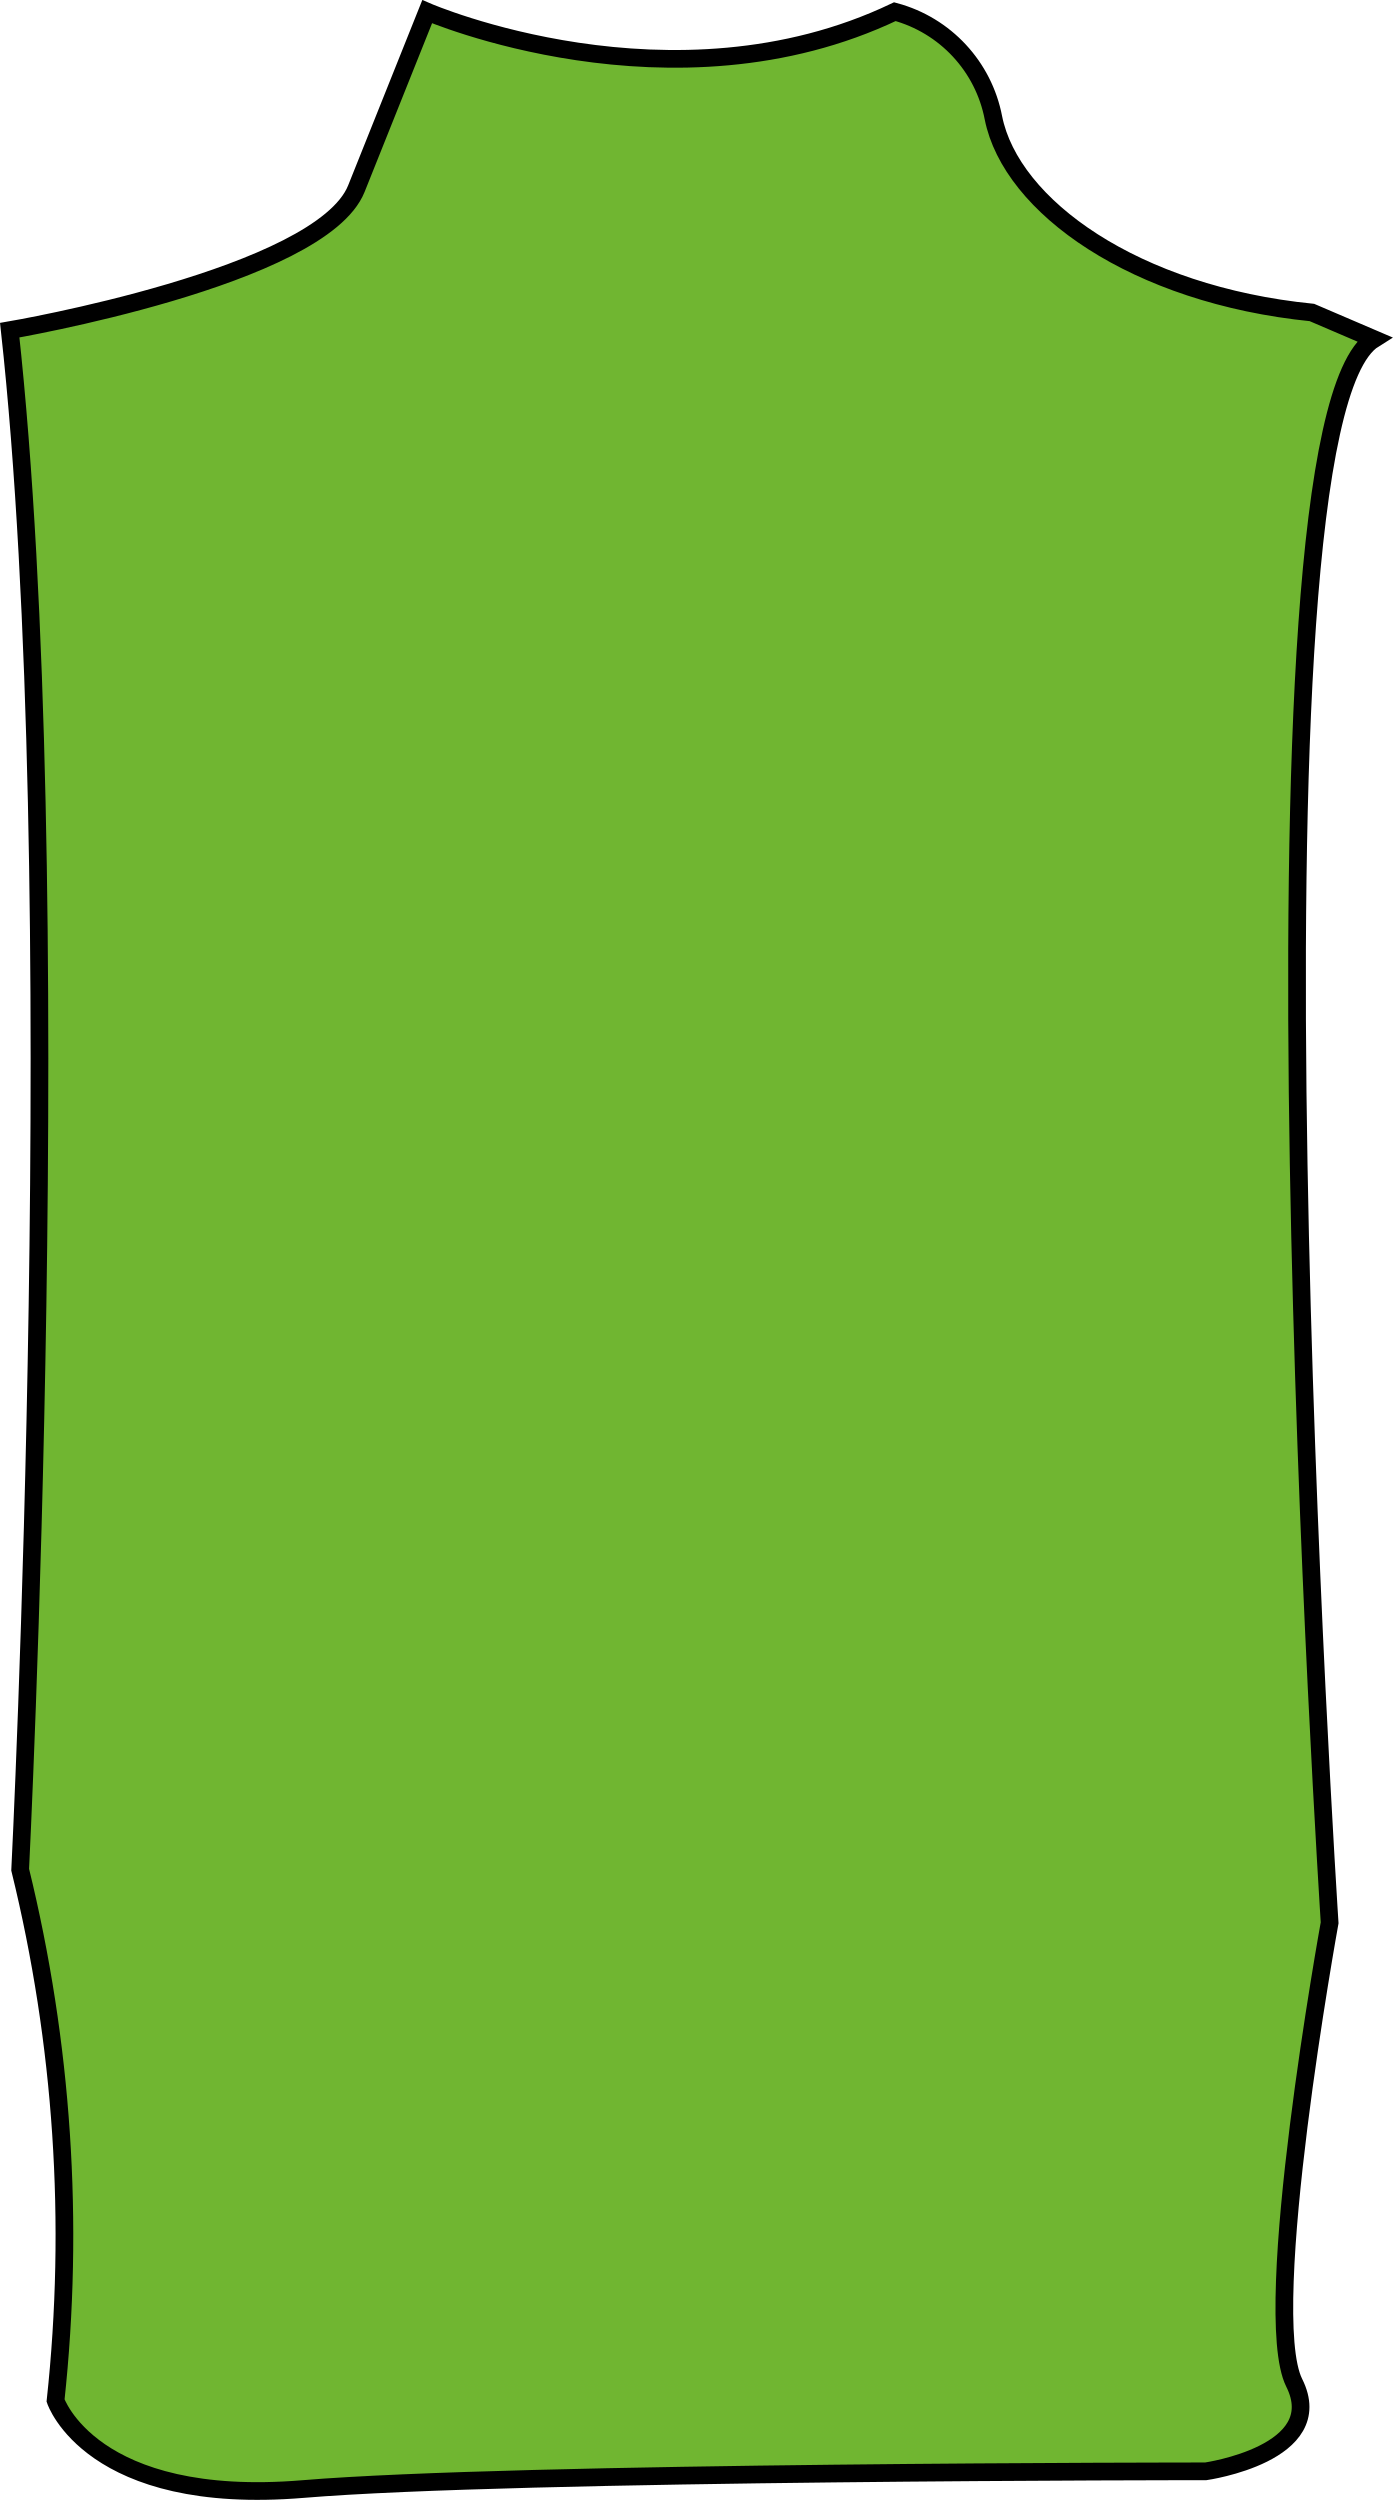
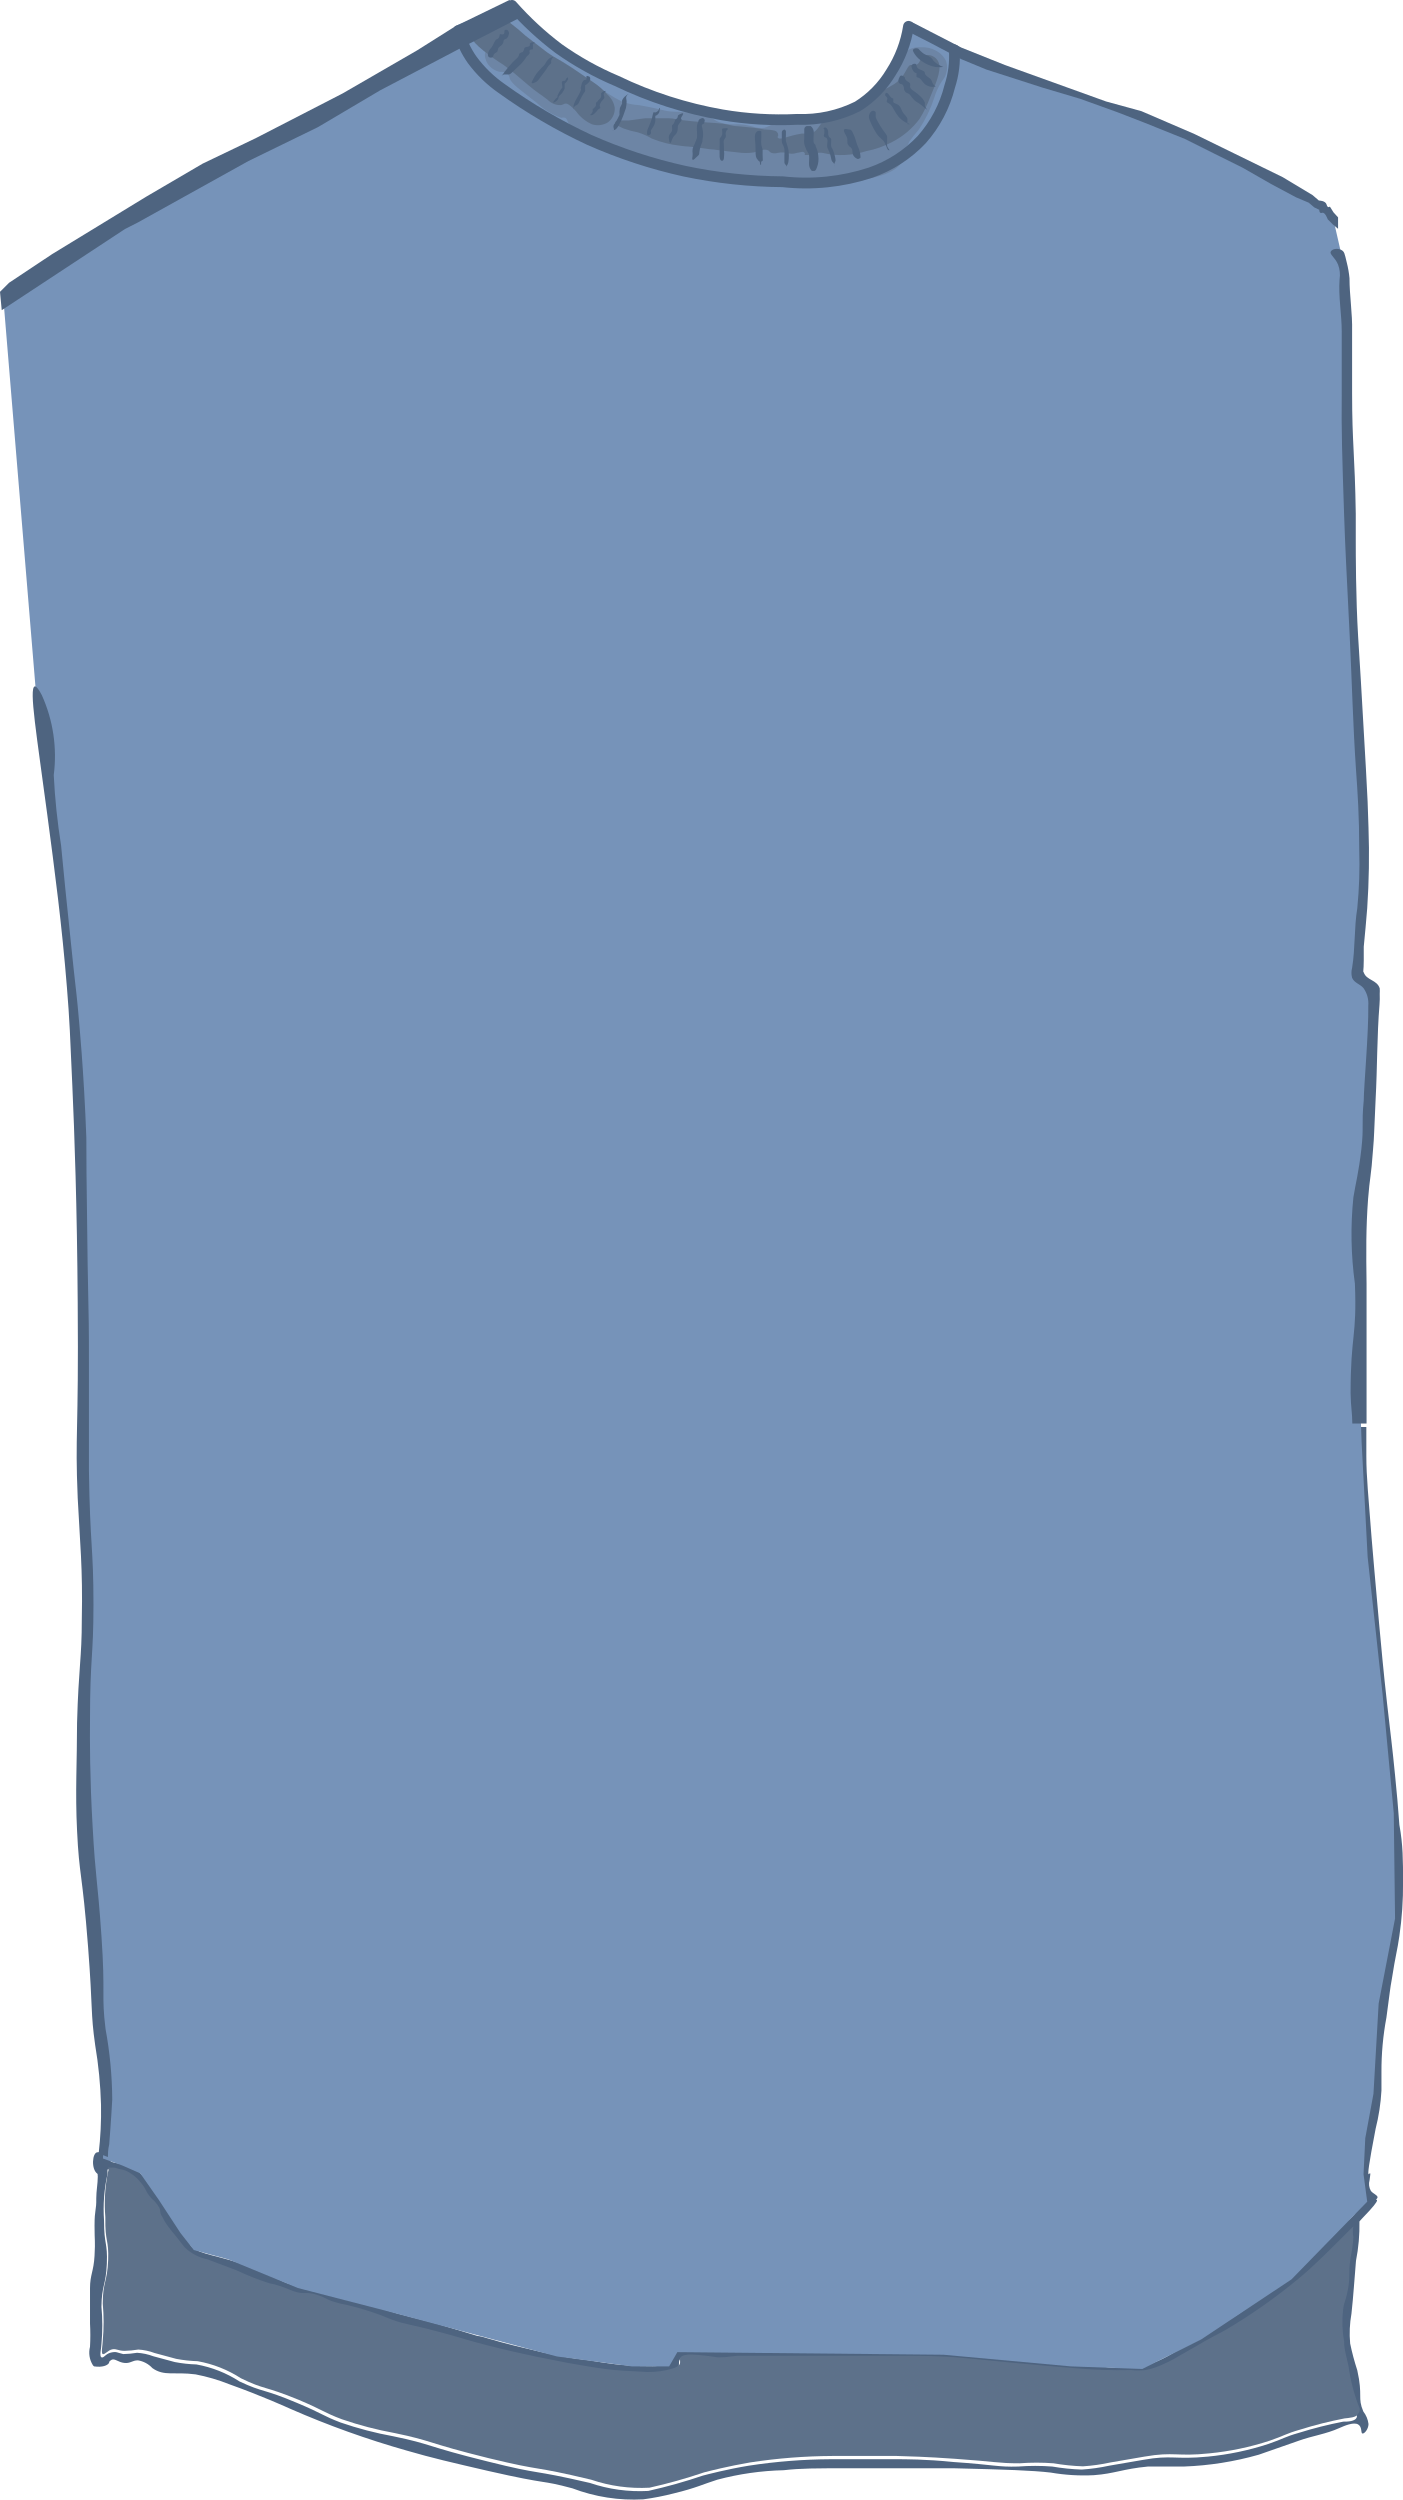
- <svg xmlns="http://www.w3.org/2000/svg" viewBox="0 0 78.72 141.28">
+ <svg xmlns="http://www.w3.org/2000/svg" viewBox="0 0 64.99 115.82">
  <defs>
-     <style>.cls-1{fill:#70b631;stroke:#000;stroke-miterlimit:10;}</style>
+     <style>.cls-1{fill:#4e6480;}.cls-2{fill:#7693b9;}.cls-3{fill:#6d85a5;}.cls-4{fill:#5d718a;}.cls-5{fill:none;stroke:#4e6480;stroke-linecap:round;stroke-miterlimit:10;stroke-width:0.5px;}</style>
  </defs>
  <g id="Слой_2" data-name="Слой 2">
    <g id="Слой_1-2" data-name="Слой 1">
-       <path class="cls-1" d="M77.64,19.16c-8,5-2.5,89.5-2.5,89.5s-4,22-2,26-5,5-5,5-39,0-51,1-14-5-14-5a86.84,86.84,0,0,0-2-30s2.81-56-.59-87c0,0,17.59-3,19.59-8l4-10s13.86,6,26.43,0a7.72,7.72,0,0,1,5.57,6c1,5,8,10,18,11Z" />
+       <path class="cls-1" d="M65,87.19a16.31,16.31,0,0,1-.17,2.5c-.1.71-.17.84-.35,2-.1.56-.06.4-.25,1.78A13.39,13.39,0,0,0,64,96c0,.42,0,.46,0,.85a9.28,9.28,0,0,1-.27,1.77c-.67,3.48-.11,1.34-.28,2.38a.64.64,0,0,0,.06.5c.11.14.31.19.31.3a.18.18,0,0,1-.05.08c-.13.11.41-.21-.65.88a3.62,3.62,0,0,1-.28.29l-.07.08-.11.12c-1.19,1.19-1.8,1.81-2.51,2.4a26,26,0,0,1-3.46,2.43c-.23.12-.72.37-1.41.78l-.65.37a6.45,6.45,0,0,1-1.12.55,2.53,2.53,0,0,1-.49.13,2.75,2.75,0,0,1-.66,0,23.13,23.13,0,0,1-2.64-.09c-1-.08-1.76-.14-3.07-.27s-1.42-.15-2.07-.2c-1.07-.07-2-.09-2.64-.1-.92,0-1.06,0-2.18,0l-1,0h-.41c-.68,0-1.44,0-1.78,0-.51,0-.92,0-1.21,0-.63,0-.8-.06-1.25,0-.61,0-.55.09-.92.07a10.84,10.84,0,0,0-1.17-.13c-.22,0-.46,0-.53.13s0,.25-.07.36l-.11.08a1.09,1.09,0,0,1-.19.08,3.85,3.85,0,0,1-1.18.16c-.94,0-1.41-.07-1.86-.13-.62-.08-1.08-.16-1.81-.29l-1.46-.29c-.44-.09-1.27-.27-2.29-.53s-.84-.25-2-.56c-1.82-.49-1.64-.36-2.39-.62a12.77,12.77,0,0,0-2.07-.68,4.36,4.36,0,0,1-.59-.14c-.47-.14-.48-.24-.84-.34s-.56,0-1.06-.16c-.21-.07-.3-.13-.63-.24a3,3,0,0,0-.5-.13,12.38,12.38,0,0,1-1.52-.6l-1.35-.51a2.13,2.13,0,0,1-1.05-.55c-.09-.1-.1-.13-.4-.51-.15-.18-.23-.27-.36-.45a2.38,2.38,0,0,1-.27-.44c-.1-.21-.07-.26-.15-.44a1.51,1.51,0,0,0-.35-.42c-.31-.34-.22-.41-.52-.76a1.81,1.81,0,0,0-.69-.54c-.17-.07-.15,0-.52-.14-.14,0-.23-.08-.3,0s0,0,0,0-.06.14-.13.18a.21.21,0,0,1-.15,0,.28.28,0,0,1-.16,0s0,0,0,0c-.31-.2-.25-1,0-1a.37.37,0,0,1,.28.06c.18.1.22.23.31.34s.46.1.83.21.58.36,1,.86c.21.25.48.62.56.73l.16.23c.32.47.27.57.5.89a5,5,0,0,1,.45.56,2.48,2.48,0,0,1,.17.34c.22.47,1,.49,2.31.91a11.36,11.36,0,0,1,1.54.61l.51.26a4.27,4.27,0,0,0,1.69.32c1,0,1,.41,3.58,1.15,1.06.29,1.41.33,2.62.71l1.09.33c.18,0,.76.22,1.72.45s1.58.39,2.39.53.63.07,1.69.25a13.83,13.83,0,0,0,2.31.17c.17,0,.59,0,.71-.25s0-.4.12-.46a.09.09,0,0,1,.09,0c.31.06,1.9-.17,4.23-.06l.79,0c.68,0,1.18,0,1.31,0,3.16,0,4.74.06,6.38.17l4.27.36c.76.06,1.53.09,2.3.16a7.6,7.6,0,0,0,2.49.1,5.94,5.94,0,0,0,1.79-.87c1.66-1,2.48-1.45,2.65-1.56a32.28,32.28,0,0,0,3.38-2.72c2-1.7.88-1,1.55-1.52a1.56,1.56,0,0,0,.74-.94,1.28,1.28,0,0,0-.16-.8c-.4-.88,0-1.94.3-2.77.47-1.55,0-1.4.43-4.86.24-1.8.39-2,.63-4.06a24.59,24.59,0,0,0,.2-2.59,24.23,24.23,0,0,0-.18-3c-.51-5-.12-1.55-.51-5.07-.47-4.25-.47-4-.54-4.87-.17-2-.1-2-.3-4.9-.12-1.71-.2-2.47-.26-3h.66c0,.47,0,.88,0,1.34,0,1,.1,1.89.24,3.76.05.61.17,2,.35,4,.1,1.08.2,2.2.37,3.71s.23,1.89.37,3.32c.08.82.14,1.44.2,2.3C65,85.47,65,86.2,65,87.19Z" />
+       <path class="cls-2" d="M.16,13.9,1.69,32.38l.56,4.44.69,5.57.5,5.46.24,6.59.07,6.29s0,6.23,0,6.29.3,6.09.3,6.09L3.88,79,4,85l.47,5.91L4.63,95l.26,2-.12,3,.89.32.84.37.86,1.23,1,1.53.62.79,1.59.43L13.8,106l4.14,1.07,7.86,2.1,3.47.46H31l.38-.66,12.33.12,5.9.54,3.31.12,2.73-1.37,4.18-2.78L63.34,102l-.17-1.27.08-1.67L63.63,97l.24-4.18.76-3.94L64.57,84l-.52-5.53-.69-6.34-.28-5.33-.14-4L63,58.92l-.06-3.07.35-3,.18-4,.05-3-.67-.8L63,43.28l.26-3.87-.27-5-.24-5.19L62.55,25l0-5-.13-4.12-.07-2.67-.21-1.44-.39-1.71L60.54,9,57.62,7.57,54.16,5.94l-3.6-1.32L47,3.41l-2.3-.91-.47-.11.07.44L44,4.28l-.93,1.86L41.63,7.51l-1.81.81-3.46.24-3.9-.37-5-1.57L24.36,5l-2.12-1.6-1-1.51L8.36,8.77" />
+       <polygon class="cls-2" points="21.21 1.15 23.54 0.23 25.9 2.35 29.32 4.17 32.74 5.32 35.61 5.66 39.39 5.21 41.09 3.81 41.97 2.05 42.2 1.02 44.19 2.13 44.03 3.42 43.18 5.72 41.66 7.21 39.09 8.22 35.43 8.32 31.58 7.82 28.37 6.8 26.59 6.06 24.42 4.83 22.68 3.55 21.66 2.27 21.21 1.15" />
+       <path class="cls-3" d="M22.5,2.4c-.09.14,0,.39.07.52a.91.91,0,0,0,.59.41c.13,0,.25,0,.36.1a.31.31,0,0,1,.09.19c.08.27.53.57,1.24,1.13A3.17,3.17,0,0,0,26,5.46a.33.33,0,0,1,.19,0c.11.08.1.2.19.31s.12.07.27.16a1.25,1.25,0,0,1,.28.25A6,6,0,0,0,28.54,7c1.15.38,1.73.56,1.78.57s.95.26,2,.47c.87.16,1.55.25,1.8.28a27.78,27.78,0,0,0,3.45.19,11.84,11.84,0,0,0,1.88-.1c.92-.14,2.09-.32,2.38-1a4.67,4.67,0,0,1,.29-.84A5.71,5.71,0,0,1,42.57,6a6.12,6.12,0,0,0,.71-1.46,3,3,0,0,1,.26-.62c.14-.25.24-.3.29-.51a.9.9,0,0,0,0-.58,1.07,1.07,0,0,0-.48-.49,1.27,1.27,0,0,0-.69-.15,1,1,0,0,0-.77.26c-.06.06-.06.08-.25.46a7.17,7.17,0,0,1-.36.69,3.18,3.18,0,0,1-.47.59,4.81,4.81,0,0,1-2.06,1.21A4.39,4.39,0,0,1,38,5.5c-1.16.14-1.63-.16-2.12.18a1.27,1.27,0,0,1-.47.24,1.2,1.2,0,0,1-.55-.06c-.73-.21-.87,0-1.48-.18-.34-.12-.3-.2-.68-.32a3.43,3.43,0,0,0-.86-.15c-.65-.07-.64,0-1.05-.09S30.34,5,29.6,4.87a2.57,2.57,0,0,1-.82-.18,5.31,5.31,0,0,1-.57-.33S28,4.22,27.54,4C26.15,3.38,22.87,1.85,22.5,2.4Z" />
+       <path class="cls-4" d="M23.67,1.09A1.84,1.84,0,0,0,22.62.67.9.9,0,0,0,22,.89a.83.83,0,0,0-.26.56c0,.12,0,.37.66.9a11,11,0,0,0,.93.66c.4.29.72.57,1.14.93s.61.45.91.69a.81.81,0,0,0,.58.24c.12,0,.16-.08.27-.07s.29.17.46.36a1.79,1.79,0,0,0,.74.6.88.88,0,0,0,.73-.09A.78.78,0,0,0,28.48,5a1,1,0,0,0-.32-.6,3.27,3.27,0,0,0-.66-.58l-1-.68c-.72-.47-.72-.41-1.16-.72l-1-.77A8.51,8.51,0,0,0,23.67,1.09Z" />
+       <path class="cls-4" d="M29.14,5.58c-.47,0-.63,0-.65.1s.37.26.42.28a4,4,0,0,0,.63.17,3.06,3.06,0,0,1,.66.29,4.81,4.81,0,0,0,1.3.33c.39.06.29,0,1.35.16.18,0,.68.09,1.32.15a2.43,2.43,0,0,0,.76,0c.24-.06.47-.19.67-.09,0,0,.06.07.13.11a.49.49,0,0,0,.31,0c.43-.08.5.13.89,0,.12,0,.28-.1.34,0s0,.06,0,.09.24,0,.35,0a1.38,1.38,0,0,1,.25-.08.59.59,0,0,1,.27,0,3.56,3.56,0,0,0,1,.09,3.92,3.92,0,0,0,1-.18,4.25,4.25,0,0,0,1.19-.42A3.67,3.67,0,0,0,42.6,5.51a5.52,5.52,0,0,0,.49-1c.34-.8.59-1.41.32-1.75a.57.57,0,0,0-.61-.19c-.18.06-.13.33-.35.44s-.14,0-.26,0-.21.31-.42.58a1.57,1.57,0,0,1-.49.39c-.3.19-.38.14-.66.3s-.28.3-.64.54a3.09,3.09,0,0,1-.88.39c-.57.2-.57.1-.76.23-.4.26-.38.6-.77.75-.14,0-.12,0-.43,0-.6.09-1,.31-1.09.2s0,0,0-.11,0-.09-.07-.18S35.42,6,35.42,6c-.38-.08-.63-.09-1-.13s-.28,0-.67-.09-.65-.07-1.65-.16S31.3,5.48,31,5.48s-.15,0-1.12,0Z" />
+       <path class="cls-1" d="M0,13.52l.08.85,5.71-3.76.59-.3,5.13-2.85,3.22-1.57,2.89-1.71L21.3,2.25,24.2.76,23.6,0,21.09,1.22,19.33,2.33l-3.46,2-4,2.06L9.39,7.58,6.76,9.12,2.42,11.77l-2,1.33Z" />
+       <path class="cls-5" d="M21.24,1.41a4.22,4.22,0,0,0,.64,1.37A5.85,5.85,0,0,0,23.24,4.1,25.08,25.08,0,0,0,27.3,6.48a23.29,23.29,0,0,0,4.41,1.45,22.94,22.94,0,0,0,4.55.49A9.63,9.63,0,0,0,40.33,8,5.94,5.94,0,0,0,42.7,6.47,5.86,5.86,0,0,0,44,4a4.45,4.45,0,0,0,.21-1.69" />
+       <path class="cls-5" d="M23.72.25a14.62,14.62,0,0,0,2.16,2,14.14,14.14,0,0,0,2.69,1.5,18.64,18.64,0,0,0,4.88,1.57,16.12,16.12,0,0,0,3.49.21,5.75,5.75,0,0,0,2.79-.6,4.74,4.74,0,0,0,1.55-1.58,5.47,5.47,0,0,0,.81-2.13" />
+       <path class="cls-1" d="M23.4,1.39c-.06,0,0,.15-.07.19s-.09,0-.15,0,0,.11-.1.2-.06,0-.12.08-.07.13-.14.26-.1.11-.16.22-.09.26,0,.31a.17.17,0,0,0,.16,0c.06-.05,0-.1.12-.19s.07,0,.11-.1,0-.11.09-.19.11-.07.16-.16,0-.13.07-.18.06,0,.11-.06a.22.22,0,0,0,.08-.15.15.15,0,0,0,0-.16A.11.11,0,0,0,23.4,1.39Z" />
+       <path class="cls-1" d="M24.77,2s-.06,0-.08.05,0,0,0,.08,0,.1,0,.14-.12,0-.15.06,0,.06,0,.12a.2.2,0,0,1-.09.12c-.11.1-.08.14-.3.38,0,0,0,0-.35.33-.12.12-.17.17-.24.17s-.14,0-.22,0a.24.24,0,0,0-.1.07s0,0,.08-.11a1.11,1.11,0,0,1,.12-.16A2.52,2.52,0,0,1,23.65,3a1.68,1.68,0,0,1,.22-.23c.08-.08.11-.09.15-.16s0-.11.09-.16.1,0,.15-.11,0-.11.08-.15.15,0,.2-.08,0,0,0-.08a.17.17,0,0,1,.15-.07S24.77,1.94,24.77,2Z" />
+       <path class="cls-1" d="M25.64,2.65s-.08.05-.1.14,0,.07,0,.11-.07.09-.11.13-.05.08-.16.24l-.19.25c-.14.19-.17.24-.25.28s-.16.08-.19.05,0-.06.08-.22A1.65,1.65,0,0,1,25,3.24c.15-.18.18-.16.26-.29a.78.78,0,0,1,.14-.2C25.49,2.65,25.63,2.63,25.64,2.65Z" />
+       <path class="cls-1" d="M26.29,3.58a.37.37,0,0,0-.1.14l0,0c0,.05-.09,0-.14.05s0,.11,0,.24,0,0-.11.2l-.11.21c0,.1,0,.09-.05.12s-.17.21-.16.22a.41.41,0,0,0,.22-.14c.06-.09,0-.12.11-.22s.09-.08.14-.17a.31.31,0,0,0,.07-.14c0-.1,0-.14,0-.21l.08-.08c.05-.07.07-.12.08-.13S26.31,3.59,26.29,3.58Z" />
+       <path class="cls-1" d="M27.17,3.52s0,.07,0,.14-.09,0-.16.1-.05.11-.09.24,0,.1,0,.15a1.72,1.72,0,0,1-.18.37,1.81,1.81,0,0,0-.15.3.42.42,0,0,0,0,.25s0-.06,0-.11a.37.37,0,0,1,.14-.1c.1-.06.08-.13.23-.4s.15-.19.15-.27,0-.16,0-.22,0,0,.09-.08.11-.1.12-.14a.19.19,0,0,0,0-.19S27.2,3.5,27.17,3.52Z" />
+       <path class="cls-1" d="M28.07,4.21s0,0-.07.09,0,.12,0,.21-.13.13-.19.29,0,.1,0,.18-.05,0-.17.18a.85.85,0,0,1-.19.17.2.2,0,0,1-.12,0s.13-.09.13-.21a.22.22,0,0,1,0-.08s.05,0,.09-.07a.15.15,0,0,0,.06-.11.65.65,0,0,0,0-.11s.05,0,.11-.11a.45.45,0,0,0,.13-.15c0-.08,0-.1,0-.17A.26.26,0,0,1,28.07,4.21Z" />
+       <path class="cls-1" d="M29.12,4.35a.21.21,0,0,0-.09.1c-.05.08,0,.14,0,.26A1.71,1.71,0,0,1,29,5c-.06.17-.11.3-.13.37a2.64,2.64,0,0,1-.2.43c-.08.14-.15.22-.23.23s-.08,0-.08,0,0,0,.06,0,0-.09,0-.15,0-.1.08-.18a3.62,3.62,0,0,0,.2-.38A1.23,1.23,0,0,1,28.72,5a1.86,1.86,0,0,0,.1-.2c0-.08,0-.08,0-.15A.54.54,0,0,1,29,4.43C29.06,4.38,29.12,4.34,29.12,4.35Z" />
+       <path class="cls-1" d="M30.54,5s0,.13-.13.19-.07,0-.11,0-.06.13-.1.3a3.46,3.46,0,0,1-.14.37L30,6s-.06.21,0,.25.12,0,.15-.06,0-.07,0-.12.06-.1.12-.21a.58.58,0,0,0,.09-.29c0-.08,0-.13,0-.18s0,0,.09-.07a.27.27,0,0,0,.11-.22C30.59,5,30.56,5,30.54,5Z" />
+       <path class="cls-1" d="M31.65,5.25s0,.06-.07.16,0,.09,0,.14-.09.13-.15.23,0,.17-.06.33-.12.12-.21.3-.06.21-.1.21S31,6.55,31,6.48A.34.34,0,0,1,31,6.27c.06-.13.11-.12.13-.22s0-.11,0-.2.05-.06.09-.14a.73.73,0,0,1,.05-.12c0-.07.07-.06.11-.13s0-.09.05-.13S31.63,5.23,31.65,5.25Z" />
+       <path class="cls-1" d="M32.63,5.52a.12.12,0,0,1,0,.13c0,.06,0,.07-.08.11s0,.16,0,.24a1,1,0,0,1,0,.44c0,.21-.06.18-.12.44s0,.26-.11.35-.18.2-.23.17,0-.1,0-.27a.78.78,0,0,1,0-.24.93.93,0,0,1,.09-.22c.06-.16.1-.24.11-.28a1.94,1.94,0,0,0,0-.28,1.23,1.23,0,0,1,0-.29.62.62,0,0,1,.06-.18c0-.08.07-.14.13-.15A.1.1,0,0,1,32.63,5.52Z" />
+       <path class="cls-1" d="M33.72,6s-.06,0-.09.12,0,.1,0,.18-.06.12-.09.19,0,.09,0,.45a1.34,1.34,0,0,1,0,.36s0,.15-.09.15-.1-.13-.11-.17,0-.24,0-.55c0-.15,0-.19,0-.27s.08-.11.11-.21,0-.2,0-.26.16-.05.19-.05S33.71,5.9,33.72,6Z" />
+       <path class="cls-1" d="M35,6.18c-.07.19,0,.35,0,.62s0,.44.05.53a1.13,1.13,0,0,0,.1.13s.05,0,.06.09,0,.07,0,.08h.05s0,0,0-.09.05-.06.07-.09,0-.09,0-.28,0-.16,0-.24a1.94,1.94,0,0,1-.06-.22,1.68,1.68,0,0,1,0-.33c0-.16,0-.24,0-.29a.18.18,0,0,0-.2,0A.26.26,0,0,0,35,6.18Z" />
+       <path class="cls-1" d="M36.35,6a.15.15,0,0,0-.13.11c0,.05,0,.09,0,.16s0,.16,0,.28.07.14.12.35a1.23,1.23,0,0,1,0,.28c0,.21,0,.24,0,.34s.1.12.11.22,0,.13,0,.16,0,0,0,0,0-.09,0-.16,0,0,0-.06a.44.44,0,0,0,.08-.22,2,2,0,0,0,0-.49,1.35,1.35,0,0,0-.07-.27,1.26,1.26,0,0,1-.05-.16,1.26,1.26,0,0,1,0-.28c0-.14,0-.17,0-.19A.17.17,0,0,0,36.35,6Z" />
+       <path class="cls-1" d="M37.26,6s0,.08,0,.1,0,.19,0,.31a.74.74,0,0,0,.07.46c.06.19.13.18.15.32s0,.16,0,.37a.47.47,0,0,0,.13.36s.06,0,.1,0,.08,0,.14-.17a1.08,1.08,0,0,0,.06-.53,1.2,1.2,0,0,0-.12-.44c0-.11-.06-.09-.09-.17s0-.27,0-.51a.38.38,0,0,0-.14-.26c-.06,0-.15,0-.19,0A.16.16,0,0,0,37.26,6Z" />
+       <path class="cls-1" d="M38.19,6c0,.07,0,.09,0,.17s-.06.11,0,.17.09,0,.13.1,0,.15,0,.29,0,.07.1.31.07.38.15.46a.26.26,0,0,1,.08.11c0,.07,0,.13,0,.13a.71.71,0,0,0,0-.15l.06-.14c0-.05,0-.12-.07-.36s-.11-.21-.13-.3,0-.2,0-.31-.08-.08-.12-.17,0-.21-.05-.31-.12-.11-.17-.08S38.19,6,38.19,6Z" />
+       <path class="cls-1" d="M39.84,7.33c.06,0,0-.21,0-.27a1.11,1.11,0,0,0-.1-.28c-.1-.24-.07-.26-.18-.52S39.41,6,39.35,6s-.2-.06-.24,0,0,.12.1.31,0,.27.08.4.11.07.17.18,0,.22.1.35a.4.4,0,0,0,.19.13S39.82,7.34,39.84,7.33Z" />
+       <path class="cls-1" d="M41.2,6.94s-.06-.07-.1-.17a.58.58,0,0,1,0-.21v-.2c0-.12-.07-.14-.25-.42-.06-.08-.11-.18-.22-.37a.77.77,0,0,1-.06-.15c0-.11,0-.16,0-.22a.14.14,0,0,0-.12-.07c-.09,0-.17.11-.19.21s0,.16.1.39a3.54,3.54,0,0,0,.25.46c.21.29.29.24.39.45s.1.31.18.32S41.19,7,41.2,6.94Z" />
+       <path class="cls-1" d="M42.16,5.75a.28.28,0,0,1-.12,0,.15.15,0,0,1,0-.06c0-.06,0-.12,0-.18s-.07-.13-.18-.26-.1-.27-.22-.37-.22-.07-.26-.17a.44.44,0,0,0,0-.15s-.07,0-.13-.08-.13-.19-.18-.18-.07.06-.06.11,0,0,.07.09,0,.11,0,.19.08.07.17.15a.8.8,0,0,1,.14.2,2.35,2.35,0,0,0,.24.37,1.33,1.33,0,0,0,.3.25A3,3,0,0,0,42.16,5.75Z" />
+       <path class="cls-1" d="M43.12,5.24a.84.84,0,0,1-.27-.32.75.75,0,0,1,0-.16.9.9,0,0,0-.27-.35c-.25-.23-.38-.23-.42-.39a.32.32,0,0,0,0-.16c-.06-.08-.13-.07-.2-.16s0-.09-.07-.14a.2.2,0,0,0-.14-.06c-.05,0-.07.06-.09.1s-.08.16,0,.25.13,0,.19.13,0,.13.06.23.09.08.18.13.11.13.24.27.16.1.42.31a1.73,1.73,0,0,0,.21.17A1,1,0,0,0,43.12,5.24Z" />
+       <path class="cls-1" d="M43.36,4s-.08,0-.15-.14a.84.84,0,0,1-.06-.14c-.06-.12-.14-.11-.25-.23s0-.13-.12-.2-.23-.07-.29-.17,0-.13-.07-.16a.17.17,0,0,0-.2.08c0,.1.08.29.19.34l.05,0s0,.11,0,.16.07.05.12.07.14.14.2.22A.55.55,0,0,0,43.36,4Z" />
+       <path class="cls-1" d="M43.7,3.1a1.17,1.17,0,0,1-.45-.28l-.06-.09c-.16-.18-.28-.14-.47-.3s-.14-.18-.23-.19a.2.2,0,0,0-.2.07c0,.11.16.31.26.4A1.65,1.65,0,0,0,43,3,1.19,1.19,0,0,0,43.7,3.1Z" />
+       <path class="cls-1" d="M63.91,46.54c-.12,1.46-.1,2.92-.18,4.38-.08,1.64-.06,1.65-.12,2.34-.09,1.28-.15,1.26-.23,2.29-.1,1.36-.09,2.45-.07,3.93,0,.9,0,.82,0,1.78,0,1.17,0,1.73,0,2.9,0,.71,0,1.28,0,1.79h-.66c0-.47-.07-.77-.08-1.4,0-2.75.3-2.58.2-5.08a16.69,16.69,0,0,1-.07-4c.1-.63.25-1.17.37-2.24s0-1.1.11-2.26c0-.59.23-3.15.21-4.38a1.23,1.23,0,0,0-.22-.81c-.18-.21-.42-.23-.53-.48a.88.88,0,0,1,0-.46c.15-.91.09-1.85.24-2.76a20.87,20.87,0,0,0,.09-2.73c0-1.54-.07-2.58-.15-3.7-.14-2.06-.19-4.12-.29-6.17-.16-3.26-.2-3.88-.26-5.62-.09-2.67-.13-4-.11-5.59,0-1,0-1.93,0-2.9,0-.81-.16-1.62-.1-2.43a1.33,1.33,0,0,0-.07-.68c-.14-.34-.4-.47-.34-.6s.3-.17.47-.09.17.17.27.58a4.79,4.79,0,0,1,.13.74c0,.82.14,1.64.12,2.45,0,.23,0,1.11,0,2.88,0,2.34.13,2.86.17,5.58,0,.58,0,.45,0,1.22,0,.58,0,2.67.11,4.48s.11,1.64.36,6.11c.07,1.25.1,1.89.12,2.74a36.52,36.52,0,0,1-.06,3.73c-.05.6-.1,1.19-.16,1.78,0,.21,0,.43,0,.64,0,.5-.05.5,0,.55.12.37.62.34.74.74a2.1,2.1,0,0,1,0,.25A4.06,4.06,0,0,1,63.91,46.54Z" />
+       <path class="cls-1" d="M63.4,112.3c0,.23-.19.46-.28.44s0-.3-.2-.42-.61.05-.88.17c-.59.27-1.25.36-1.86.58l-1.86.65a14.57,14.57,0,0,1-3.48.55c-1,0-.9,0-1.66,0-1.17.11-1.54.33-2.5.4a9,9,0,0,1-2-.12c-.85-.1-2.06-.14-4.48-.2-1.74,0-2.95,0-4.89,0-1.53,0-2.2,0-3,.09a13.15,13.15,0,0,0-3.08.44c-.61.19-1,.39-2,.63a12,12,0,0,1-1.43.28,8,8,0,0,1-3.28-.51c-1.56-.42-.94-.13-3.92-.81-1.68-.39-2.56-.59-3.76-.94a41.75,41.75,0,0,1-5.38-1.93c-.18-.08-1.32-.6-2.83-1.14A8.68,8.68,0,0,0,9.06,110c-1-.13-1.45.1-2-.29a1.16,1.16,0,0,0-.67-.36c-.27,0-.34.15-.63.12s-.45-.23-.6-.14-.07.1-.13.17-.26.19-.67.13a.17.17,0,0,1-.06-.06,1.09,1.09,0,0,1-.13-.85,9.73,9.73,0,0,0,0-1.08c0-1,0-1,0-1.63s.17-.77.21-1.51,0-.61,0-1.39.09-.69.08-1.27c0-.34.07-.68.07-1a.76.76,0,0,1,0-.21.31.31,0,0,1,.09-.18.18.18,0,0,1,.1,0,.23.23,0,0,1,.26.06s0,0,0,0,0,.17,0,.21a7.52,7.52,0,0,0-.16,2.15c0,1.16.17,1,.13,2s-.24,1-.25,2a9.24,9.24,0,0,1,0,1.72c0,.18-.11.57,0,.62s.18-.16.44-.22.27,0,.57.07a4.48,4.48,0,0,0,.64-.06,2.56,2.56,0,0,1,.75.16l1,.27a6.3,6.3,0,0,0,1,.11,5.43,5.43,0,0,1,2,.79c1.13.53,1.05.31,2.68,1,1.15.48,1.18.59,2,.9a16.62,16.62,0,0,0,2.45.64c1.79.37,1.47.45,4.34,1.16,2.68.67,1.88.33,4.76,1a7.15,7.15,0,0,0,2.7.37,24.39,24.39,0,0,0,2.53-.71c.23-.06,1.1-.29,2.13-.46a26,26,0,0,1,3.8-.3c1.24,0,2.27,0,3,0,.43,0,1.42,0,2.68.13,1.92.13,2.05.24,3,.21a10.35,10.35,0,0,1,1.58,0,10,10,0,0,0,1.36.14,8.66,8.66,0,0,0,1.28-.18l1.57-.27c1.34-.24,1.45,0,3-.15a13,13,0,0,0,2.81-.59c.7-.24.73-.32,1.4-.51a18.77,18.77,0,0,1,2.06-.52c.18,0,.58,0,.63-.22a.28.28,0,0,0-.07-.23,8.49,8.49,0,0,1-.48-1.88c-.1-.48-.15-.74-.2-1.12a5.17,5.17,0,0,1-.05-1.46c.05-.43.12-.36.22-.92s0-.67.13-1.52a6.07,6.07,0,0,0,.13-.94,1.2,1.2,0,0,1,0-.5v0a1,1,0,0,1,.19-.33c.09-.11.19-.18.25-.16a0,0,0,0,1,0,0,8.56,8.56,0,0,1-.16,1.83c-.07.81-.12,1.64-.21,2.45a5.17,5.17,0,0,0-.06,1.38,11.4,11.4,0,0,0,.33,1.24c.27,1.21,0,1.25.28,1.91A1.17,1.17,0,0,1,63.4,112.3Z" />
+       <path class="cls-1" d="M5,99.93c0-.13,0-.34.06-.59,0,0,.09-1.14.14-2.07A18.67,18.67,0,0,0,4.89,94c-.2-1.61,0-1.56-.19-4.31s-.27-2.55-.41-5.09c-.13-2.25-.13-4-.12-4.95,0-2.88.16-2.85.16-5.32,0-2.69-.16-2.69-.21-6.21,0-2,0-2,0-5,0-1.57,0-1.7-.06-4.57C4,53.7,4,54.09,4,52.71c-.11-3.05-.34-5.45-.4-6.09-.09-.94-.1-.84-.33-3.09-.18-1.68-.34-3.31-.44-4.36a30,30,0,0,1-.34-3.26,6.86,6.86,0,0,0-.55-3.7c-.22-.42-.31-.42-.33-.41-.28.07.1,2.31.58,5.94.34,2.56.68,5.12.91,8,.12,1.43.16,2.46.25,4.53.1,2.24.22,5.6.25,10.08.05,6.23-.13,5.94,0,9.05.1,2,.24,3.28.19,5.61,0,1.84-.15,2.23-.22,4.8,0,1.83-.09,3.19,0,5,.1,2.14.24,1.88.51,5.38.23,3,.11,3,.33,4.56a19.82,19.82,0,0,1,.27,2.76,16.71,16.71,0,0,1-.11,2.26Z" />
+       <path class="cls-4" d="M62.92,111.82c-.05.18-.45.2-.63.22a18.77,18.77,0,0,0-2.06.52c-.67.19-.7.27-1.4.51a13,13,0,0,1-2.81.59c-1.51.16-1.62-.09-3,.15l-1.57.27a8.66,8.66,0,0,1-1.28.18,10,10,0,0,1-1.36-.14,10.35,10.35,0,0,0-1.58,0c-1,0-1.12-.08-3-.21-1.26-.09-2.25-.12-2.68-.13-.71,0-1.74,0-3,0a26,26,0,0,0-3.8.3c-1,.17-1.9.4-2.13.46a24.39,24.39,0,0,1-2.53.71,7.15,7.15,0,0,1-2.7-.37c-2.88-.69-2.08-.35-4.76-1-2.87-.71-2.55-.79-4.34-1.16a16.62,16.62,0,0,1-2.45-.64c-.83-.31-.86-.42-2-.9-1.63-.67-1.55-.45-2.68-1a5.43,5.43,0,0,0-2-.79,6.3,6.3,0,0,1-1-.11l-1-.27a2.56,2.56,0,0,0-.75-.16,4.48,4.48,0,0,1-.64.06c-.3,0-.37-.11-.57-.07s-.35.26-.44.22,0-.44,0-.62a9.24,9.24,0,0,0,0-1.72c0-1,.21-1,.25-2s-.15-.8-.13-2A7.52,7.52,0,0,1,5,100.63s.07-.14,0-.21,0,0,0,0,.16,0,.3,0c.37.12.35.07.52.14a1.81,1.81,0,0,1,.69.54c.3.35.21.42.52.76a1.51,1.51,0,0,1,.35.42c.08.18,0,.23.15.44a2.38,2.38,0,0,0,.27.44c.13.18.21.27.36.45.3.38.31.41.4.51a2.13,2.13,0,0,0,1.05.55l1.35.51a12.38,12.38,0,0,0,1.52.6,3,3,0,0,1,.5.13c.33.11.42.17.63.24.5.17.55,0,1.06.16s.37.2.84.34a4.36,4.36,0,0,0,.59.14,12.77,12.77,0,0,1,2.07.68c.75.26.57.13,2.39.62,1.13.31,1.06.32,2,.56s1.85.44,2.29.53l1.46.29c.73.13,1.19.21,1.81.29.45.06.92.08,1.86.13a3.85,3.85,0,0,0,1.18-.16,1.09,1.09,0,0,0,.19-.08l.11-.08c.1-.11,0-.26.07-.36s.31-.14.53-.13a10.84,10.84,0,0,1,1.17.13c.37,0,.31,0,.92-.07.45,0,.62,0,1.25,0,.29,0,.7,0,1.21,0,.34,0,1.1,0,1.78,0h.41l1,0c1.12,0,1.26,0,2.18,0,.69,0,1.57,0,2.64.1.65.05.61.06,2.07.2s2.08.19,3.07.27a23.13,23.13,0,0,0,2.64.09,2.75,2.75,0,0,0,.66,0,2.53,2.53,0,0,0,.49-.13,6.45,6.45,0,0,0,1.12-.55l.65-.37c.69-.41,1.18-.66,1.41-.78a26,26,0,0,0,3.46-2.43c.71-.59,1.32-1.21,2.51-2.4a1.2,1.2,0,0,0,0,.5,6.07,6.07,0,0,1-.13.94c-.12.85,0,.87-.13,1.52s-.17.49-.22.92a5.17,5.17,0,0,0,.05,1.46c0,.38.1.64.2,1.12a8.49,8.49,0,0,0,.48,1.88A.28.28,0,0,1,62.92,111.82Z" />
+       <path class="cls-1" d="M42.2,1l2.35,1.21,2,.8L51.24,4.7l1.64.45,2.46,1.06,4.09,2,1.38.83.29.25s.31,0,.36.19.15.09.15.09l.17.27.21.23,0,.53-.25-.21-.23-.23s-.12-.35-.26-.3-.13-.14-.13-.14l-.23-.11-.26-.22-.59-.25-1.16-.62-1.31-.75-1.33-.66-1.34-.67-1.89-.76-1.24-.48-1.72-.62L48.3,4.06l-2.61-.84-1.16-.48L43.13,2l-1.06-.54Z" />
    </g>
  </g>
</svg>
